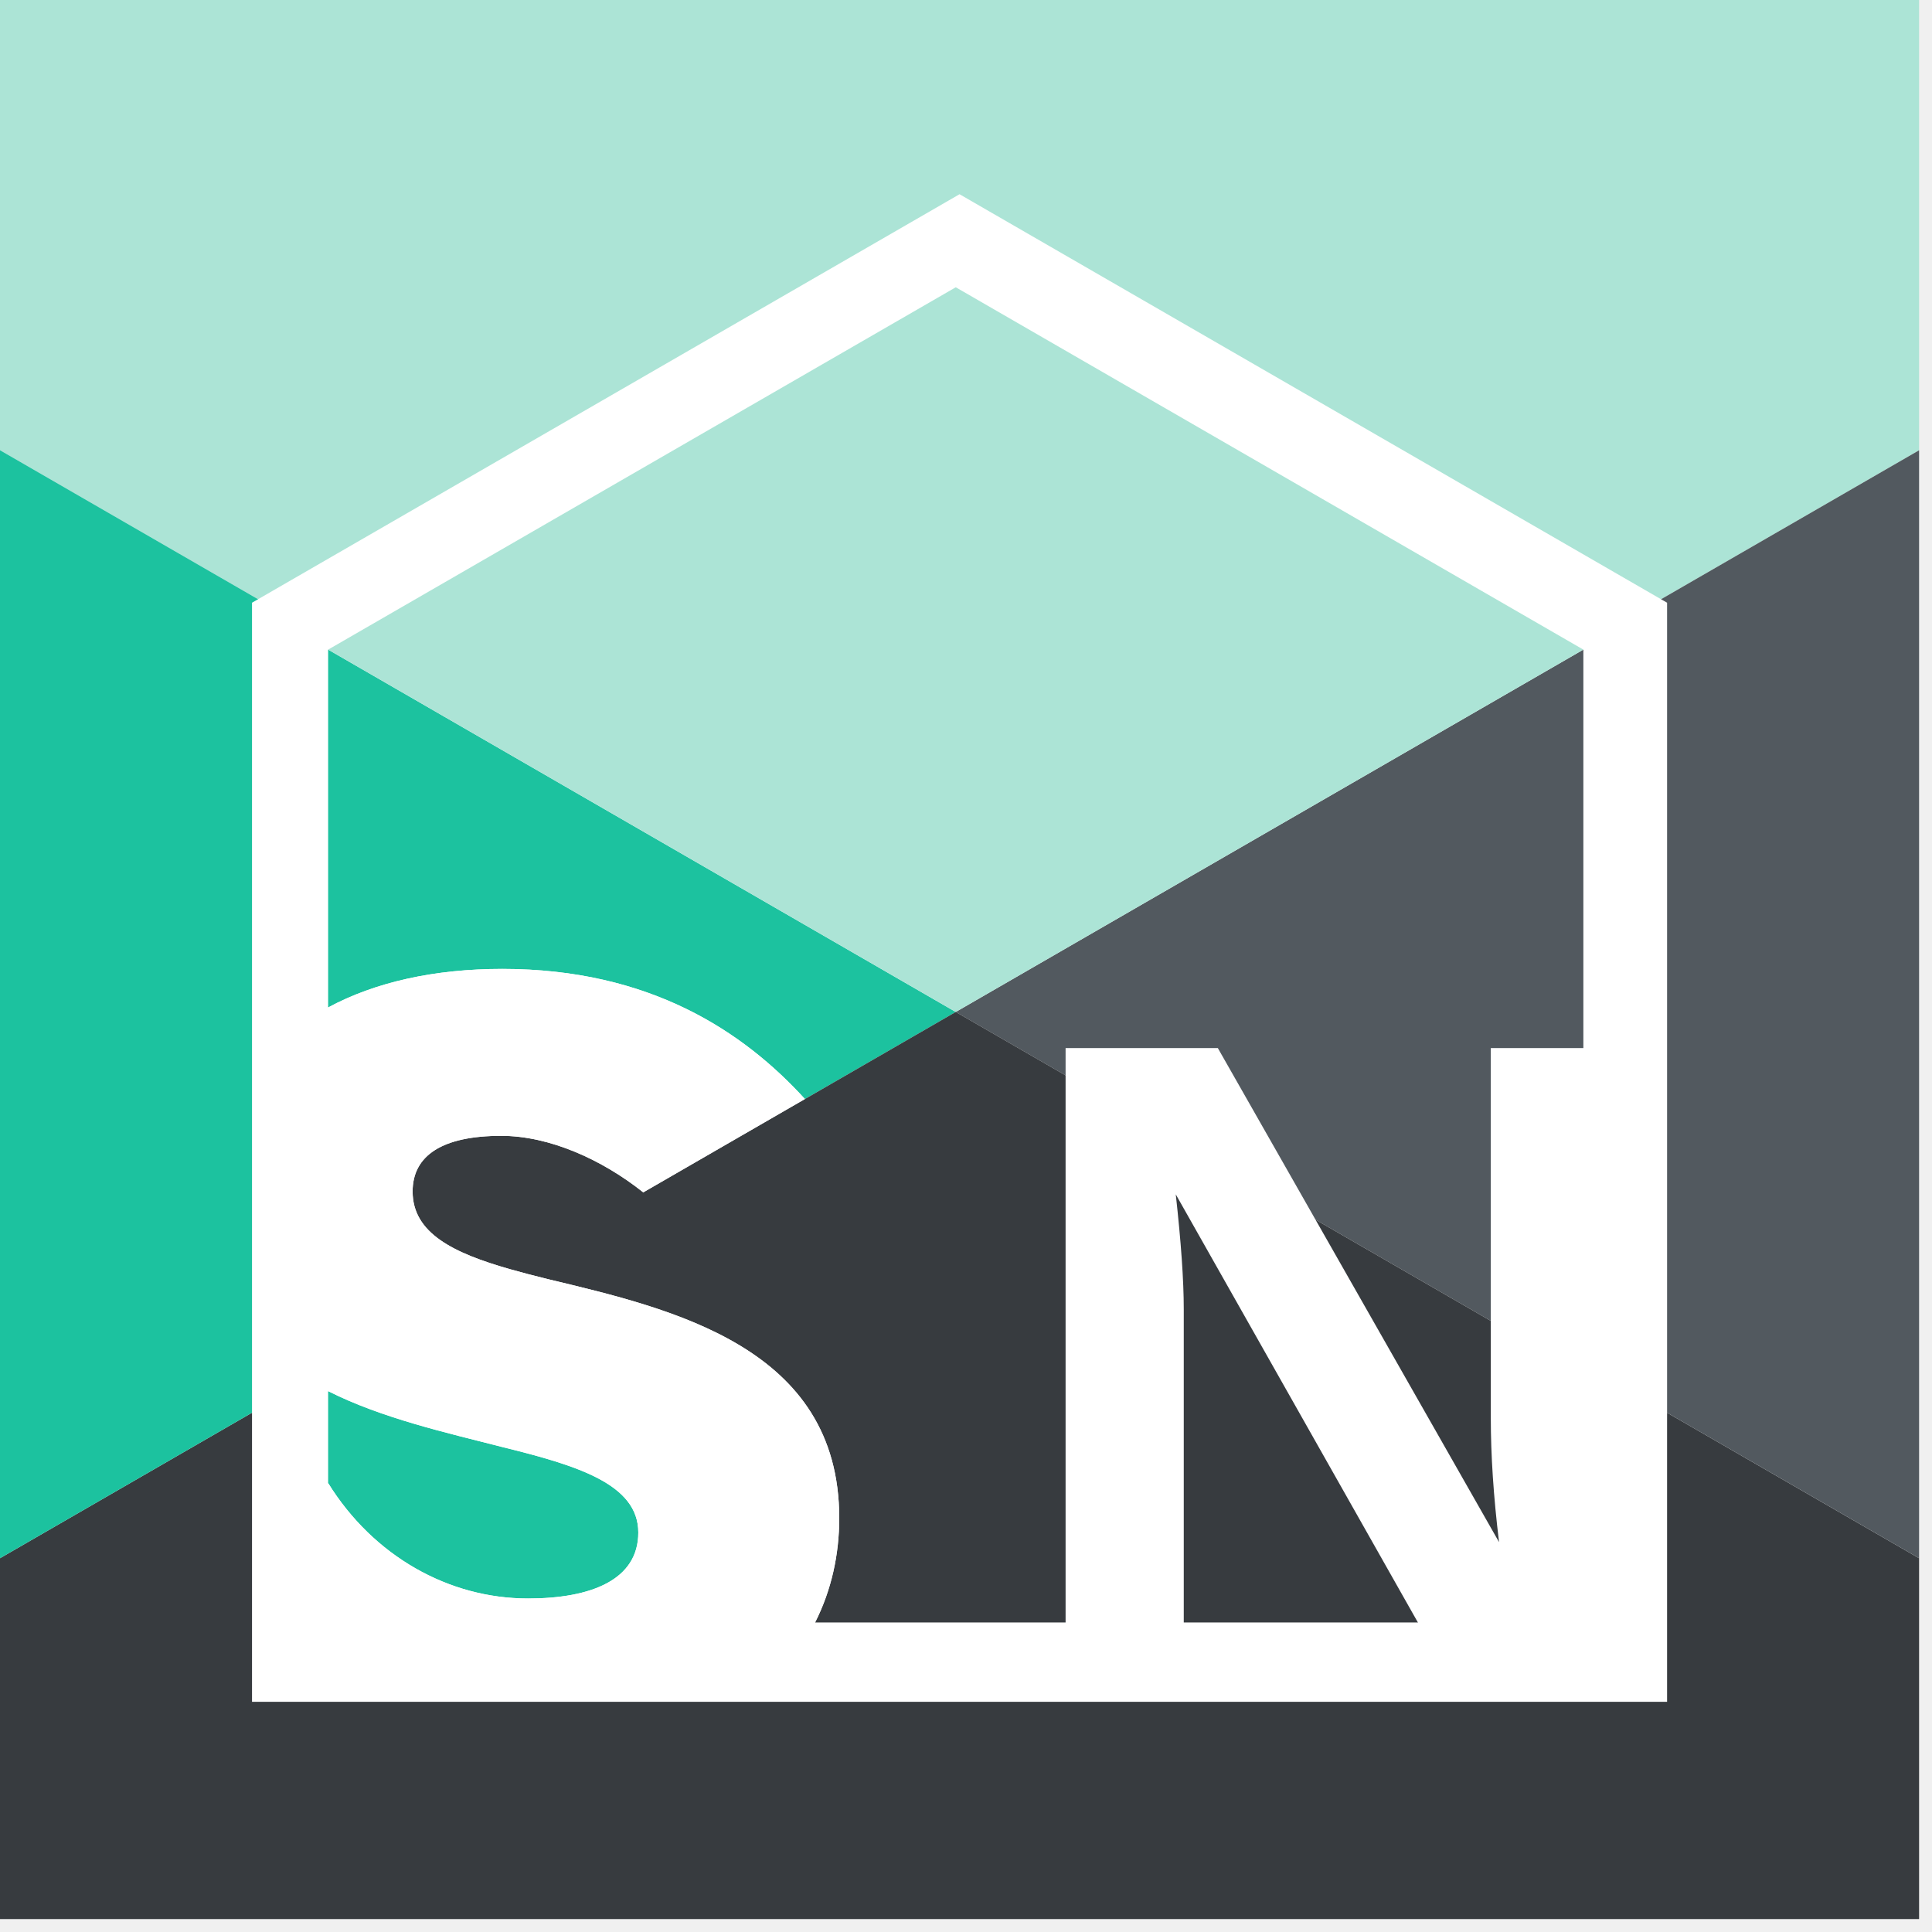
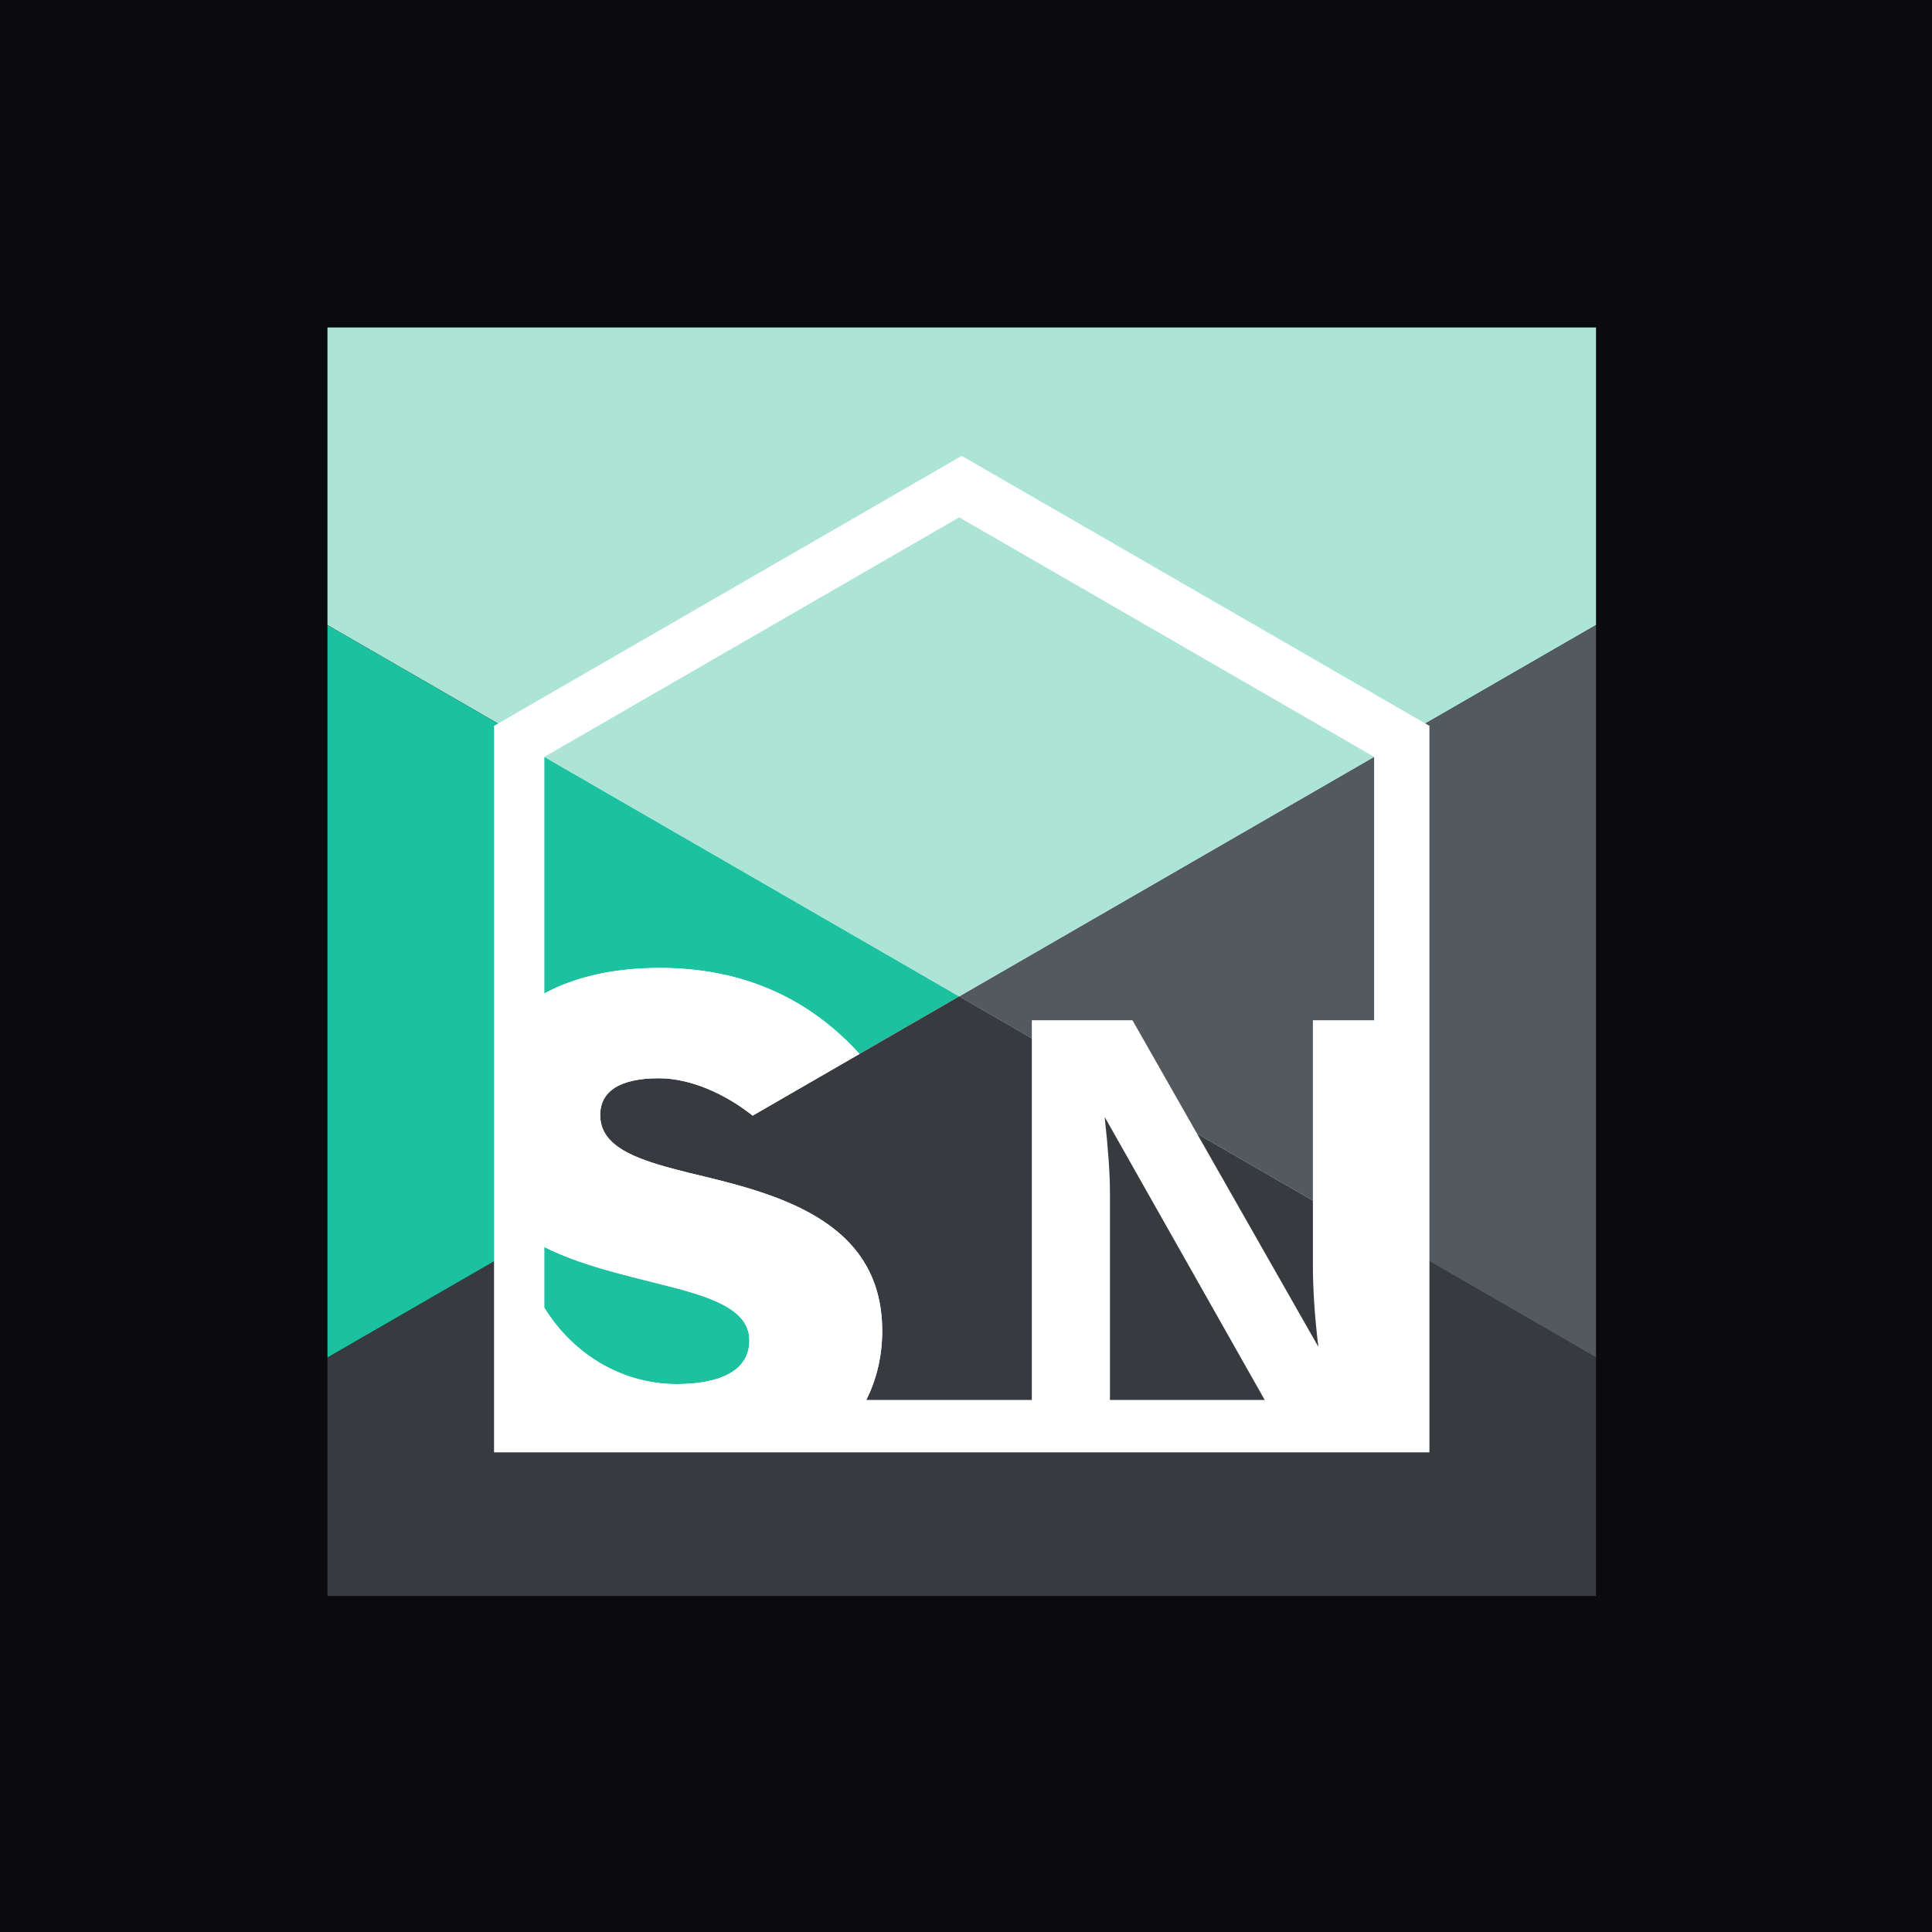
- <svg xmlns="http://www.w3.org/2000/svg" width="117" height="117" viewBox="0 0 117 117">
+ <svg xmlns="http://www.w3.org/2000/svg" width="177" height="177" viewBox="-30 -30 177 177">
+   <rect x="-40" y="-40" width="200" height="200" fill="#0a0a0f" />
  <g fill="none" fill-rule="evenodd">
    <path fill="#ACE4D6" d="M0 0v27.266l58.108 33.55 58.11-33.55V0z" />
    <path fill="#373B3F" d="M0 94.365v21.853h116.218V94.365l-58.11-33.55z" />
    <path fill="#52595F" d="M58.108 60.816l58.11 33.548V27.268z" />
    <path fill="#1CC29F" d="M0 94.364l58.108-33.548L0 27.266z" />
    <g>
      <path fill="#FFF" d="M20.446 39.07l37.663-21.744L95.773 39.07v58.382H20.446z" />
      <path stroke="#FFF" stroke-width="10.368" d="M20.446 39.493l37.663-21.745 37.664 21.745v58.382H20.446z" />
      <path fill="#1CC29F" d="M48.746 66.556l9.133-5.272L19.872 39.34v21.67c2.848-1.535 6.437-2.334 10.546-2.334 8.946 0 14.608 3.8 18.328 7.88M31.977 96.803c3.807 0 6.678-1.123 6.678-3.994 0-2.932-3.682-4.056-8.238-5.179-3.39-.869-7.283-1.74-10.545-3.384v5.568c2.746 4.43 7.301 6.989 12.105 6.989" />
      <path fill="#52595F" d="M95.887 83.227V39.34L57.879 61.284z" />
      <path fill="#ACE4D6" d="M95.886 39.34L57.88 17.397 19.872 39.34l38.007 21.943z" />
      <path fill="#373B3F" d="M57.879 61.283l-9.133 5.273-9.79 5.653c-2.501-1.99-5.683-3.424-8.6-3.424-3.558 0-5.368 1.185-5.368 3.37 0 2.527 2.476 3.732 5.906 4.708.72.205 1.48.4 2.27.596 7.55 1.81 17.66 4.118 17.66 14.476 0 2.175-.459 4.342-1.462 6.32h46.524V83.227L57.879 61.283z" />
      <path fill="#FFF" d="M33.163 77.459c-.79-.195-1.549-.39-2.269-.596-3.43-.976-5.906-2.18-5.906-4.708 0-2.185 1.81-3.37 5.367-3.37 2.918 0 6.1 1.435 8.601 3.424l9.79-5.653c-3.72-4.08-9.382-7.88-18.329-7.88-4.109 0-7.697.799-10.545 2.334v23.237c3.262 1.643 7.154 2.514 10.545 3.383 4.555 1.123 8.238 2.246 8.238 5.18 0 2.87-2.871 3.993-6.678 3.993-4.804 0-9.36-2.558-12.105-6.989v8.44h29.49c1.003-1.977 1.461-4.144 1.461-6.319 0-10.358-10.109-12.667-17.66-14.476" />
    </g>
    <text x="81" y="102" font-family="Arial Black, Arial, Helvetica, sans-serif" font-size="56" font-weight="900" fill="#FFFFFF" text-anchor="middle">N</text>
  </g>
</svg>
